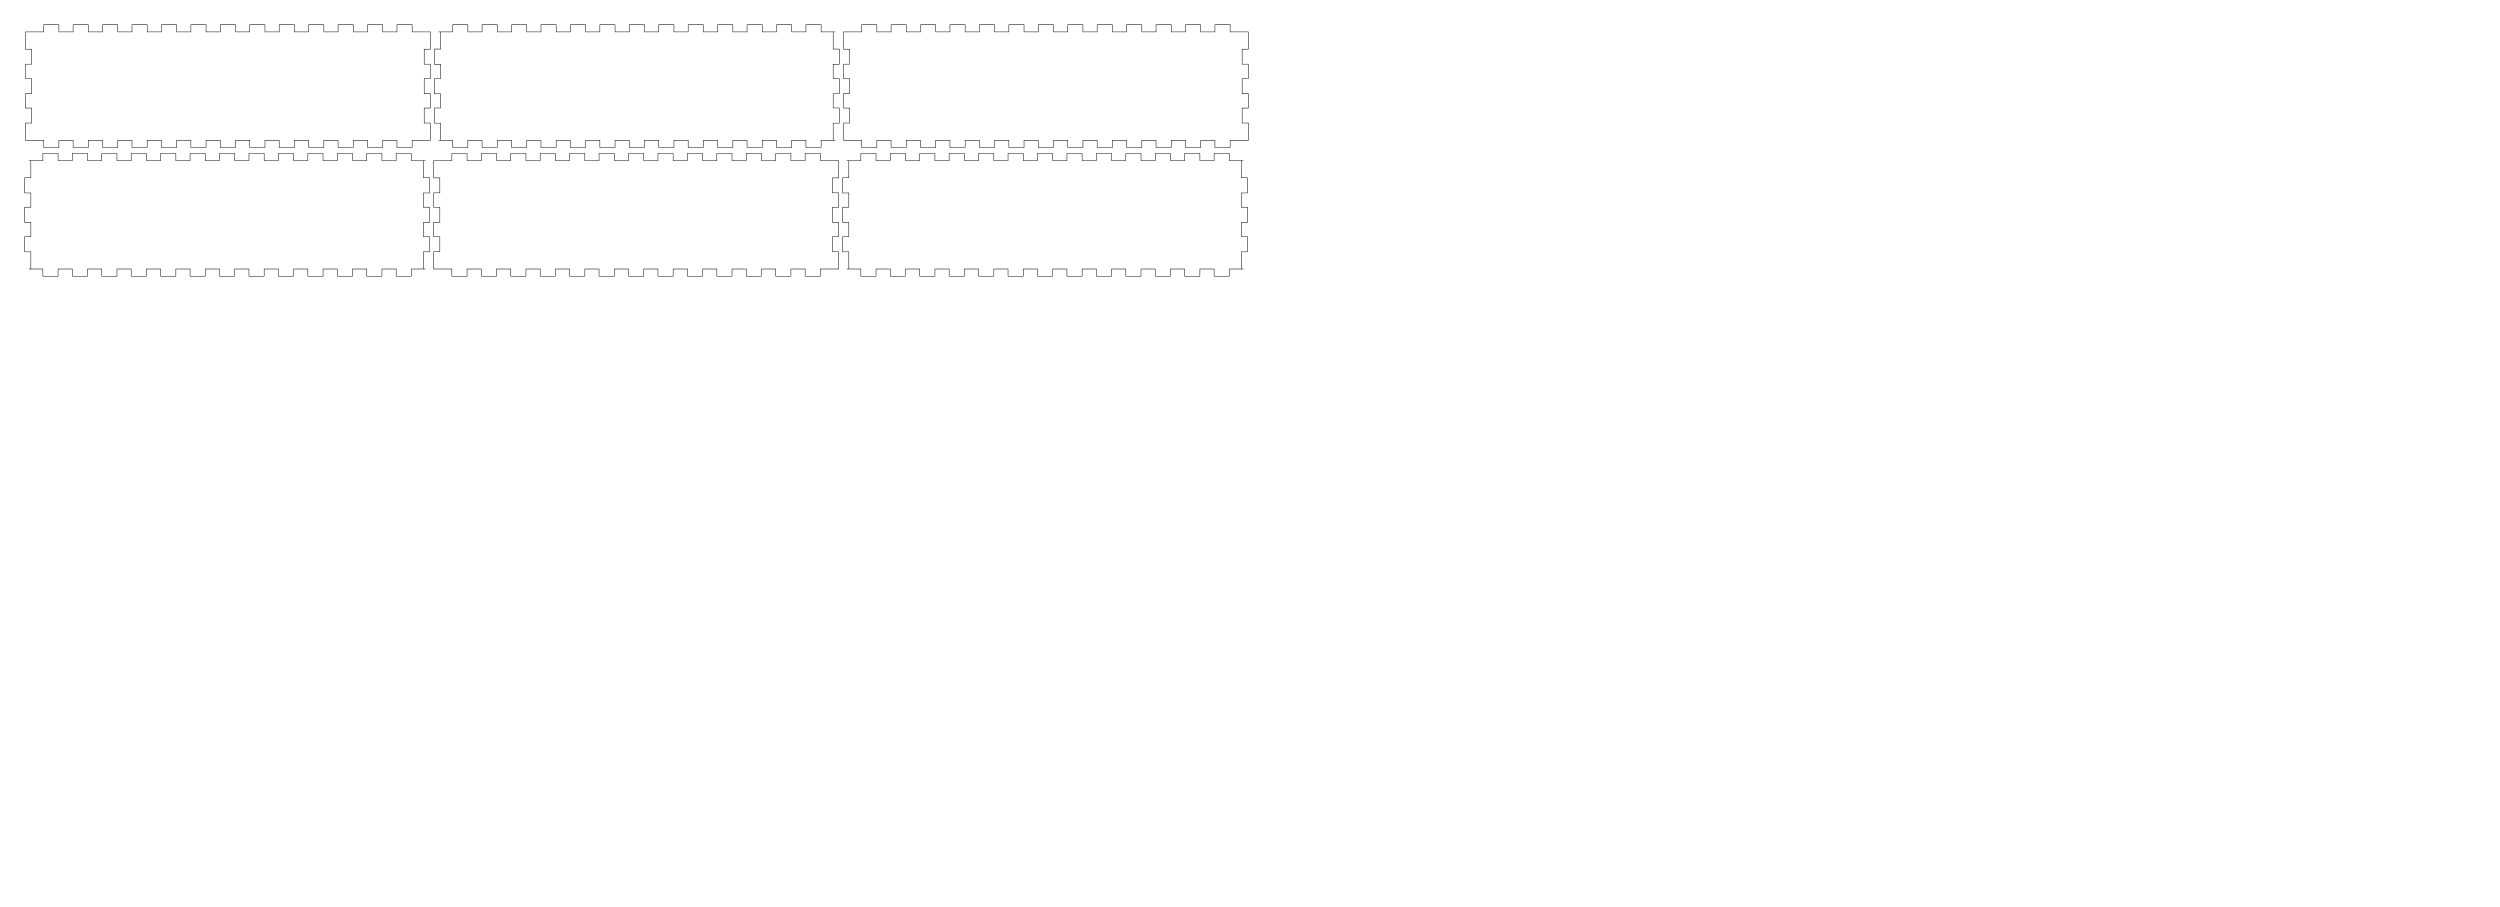
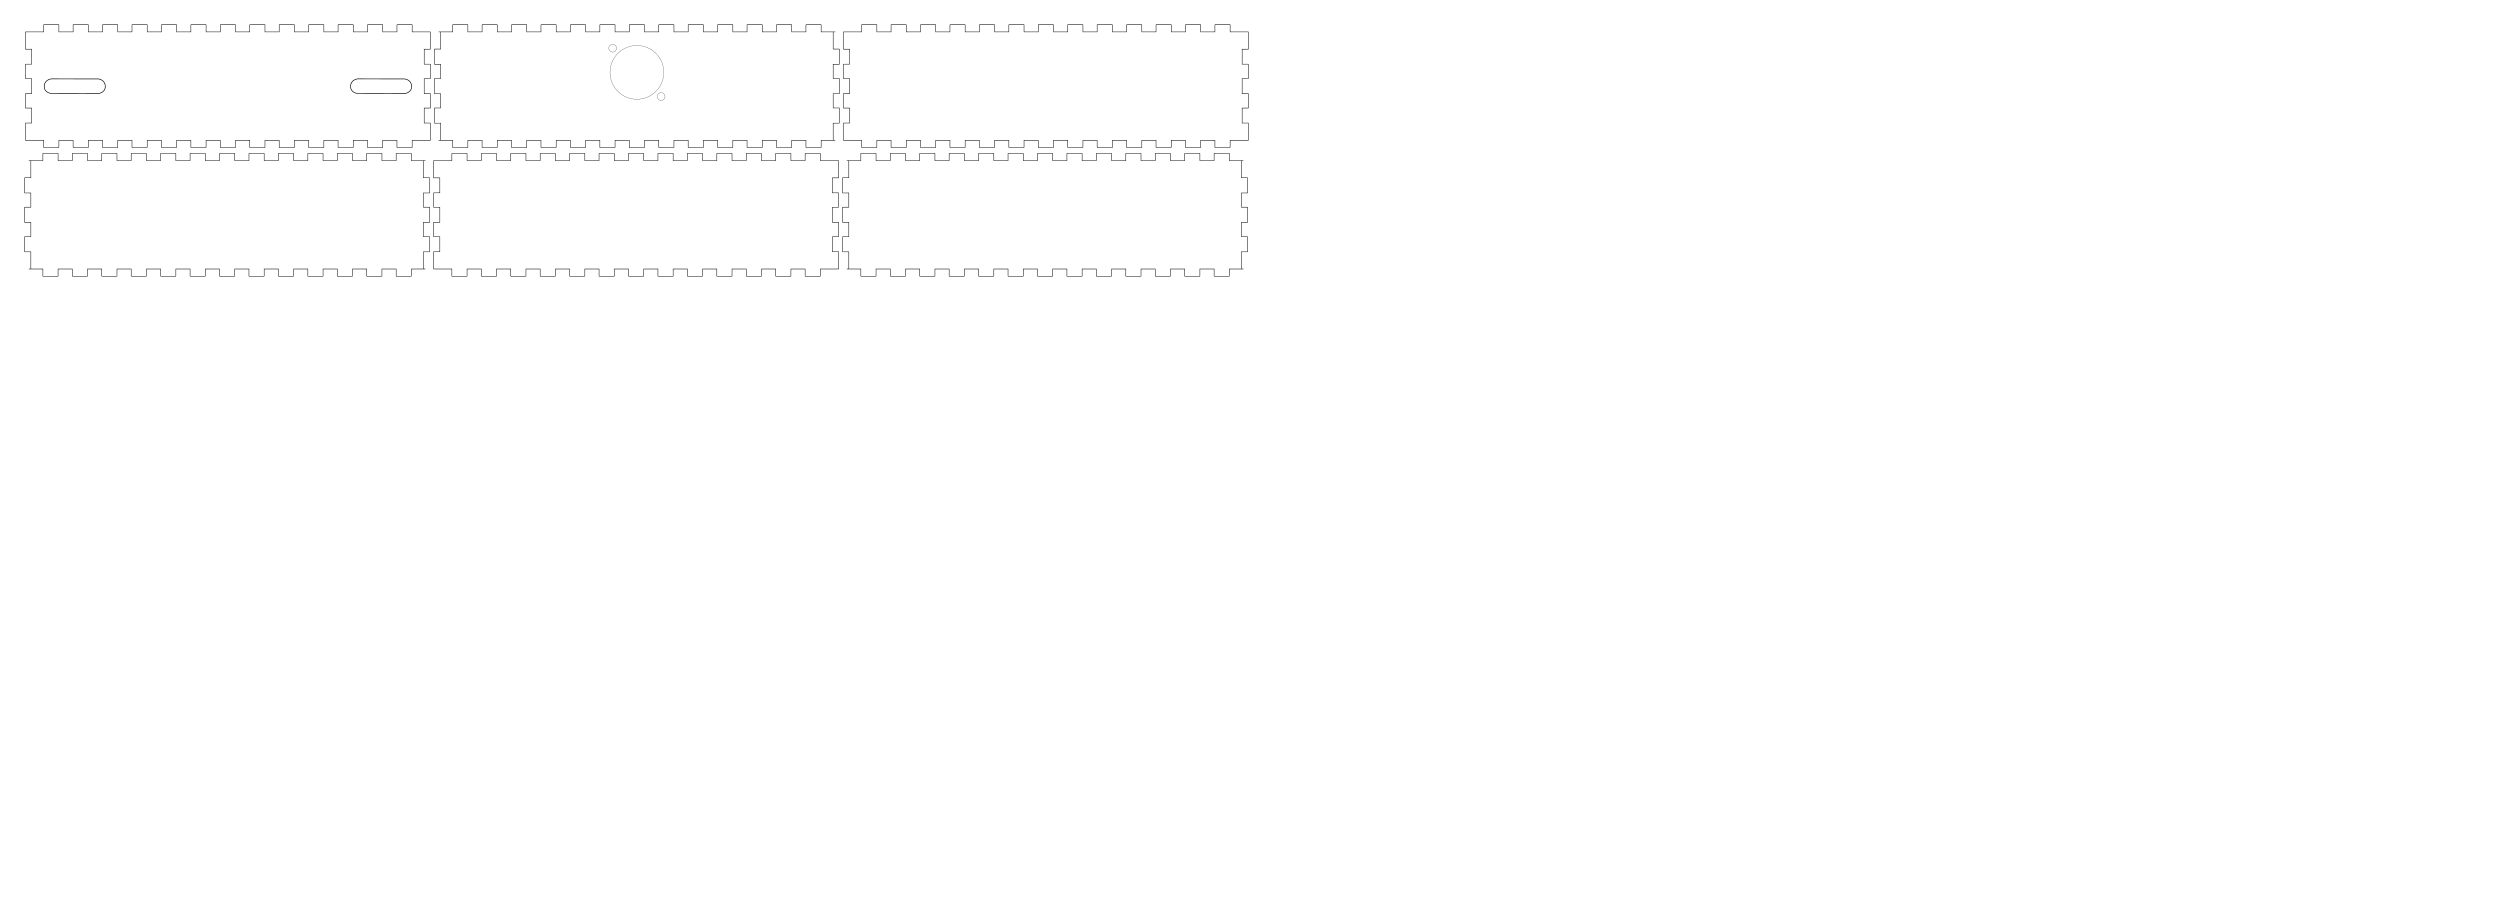
<svg xmlns="http://www.w3.org/2000/svg" width="1019.00mm" height="369.39mm" viewBox="0.0 0.0 1019.00 369.39" version="1.1" id="svg42" xml:space="preserve">
  <defs id="defs46" />
  <g id="p-3" style="fill:none;stroke-linecap:round;stroke-linejoin:round;">
    <path d="M 12.132 57.200 H 17.800 C 17.900 57.200 17.800 57.100 17.800 57.200 V 60.100 C 17.800 60.155 17.845 60.200 17.900 60.200 H 23.900 C 23.955 60.200 24.000 60.155 24.000 60.100 V 57.200 C 24.000 57.100 23.900 57.200 24.000 57.200 H 29.800 C 29.900 57.200 29.800 57.100 29.800 57.200 V 60.100 C 29.800 60.155 29.845 60.200 29.900 60.200 H 35.900 C 35.955 60.200 36.000 60.155 36.000 60.100 V 57.200 C 36.000 57.100 35.900 57.200 36.000 57.200 H 41.800 C 41.900 57.200 41.800 57.100 41.800 57.200 V 60.100 C 41.800 60.155 41.845 60.200 41.900 60.200 H 47.900 C 47.955 60.200 48.000 60.155 48.000 60.100 V 57.200 C 48.000 57.100 47.900 57.200 48.000 57.200 H 53.800 C 53.900 57.200 53.800 57.100 53.800 57.200 V 60.100 C 53.800 60.155 53.845 60.200 53.900 60.200 H 59.900 C 59.955 60.200 60.000 60.155 60.000 60.100 V 57.200 C 60.000 57.100 59.900 57.200 60.000 57.200 H 65.800 C 65.900 57.200 65.800 57.100 65.800 57.200 V 60.100 C 65.800 60.155 65.845 60.200 65.900 60.200 H 71.900 C 71.955 60.200 72.000 60.155 72.000 60.100 V 57.200 C 72.000 57.100 71.900 57.200 72.000 57.200 H 77.800 C 77.900 57.200 77.800 57.100 77.800 57.200 V 60.100 C 77.800 60.155 77.845 60.200 77.900 60.200 H 83.900 C 83.955 60.200 84.000 60.155 84.000 60.100 V 57.200 C 84.000 57.100 83.900 57.200 84.000 57.200 H 89.800 C 89.900 57.200 89.800 57.100 89.800 57.200 V 60.100 C 89.800 60.155 89.845 60.200 89.900 60.200 H 95.900 C 95.955 60.200 96.000 60.155 96.000 60.100 V 57.200 C 96.000 57.100 95.900 57.200 96.000 57.200 H 101.800 C 101.900 57.200 101.800 57.100 101.800 57.200 V 60.100 C 101.800 60.155 101.845 60.200 101.900 60.200 H 107.900 C 107.955 60.200 108.000 60.155 108.000 60.100 V 57.200 C 108.000 57.100 107.900 57.200 108.000 57.200 H 113.800 C 113.900 57.200 113.800 57.100 113.800 57.200 V 60.100 C 113.800 60.155 113.845 60.200 113.900 60.200 H 119.900 C 119.955 60.200 120.000 60.155 120.000 60.100 V 57.200 C 120.000 57.100 119.900 57.200 120.000 57.200 H 125.800 C 125.900 57.200 125.800 57.100 125.800 57.200 V 60.100 C 125.800 60.155 125.845 60.200 125.900 60.200 H 131.900 C 131.955 60.200 132.000 60.155 132.000 60.100 V 57.200 C 132.000 57.100 131.900 57.200 132.000 57.200 H 137.800 C 137.900 57.200 137.800 57.100 137.800 57.200 V 60.100 C 137.800 60.155 137.845 60.200 137.900 60.200 H 143.900 C 143.955 60.200 144.000 60.155 144.000 60.100 V 57.200 C 144.000 57.100 143.900 57.200 144.000 57.200 H 149.800 C 149.900 57.200 149.800 57.100 149.800 57.200 V 60.100 C 149.800 60.155 149.845 60.200 149.900 60.200 H 155.900 C 155.955 60.200 156.000 60.155 156.000 60.100 V 57.200 C 156.000 57.100 155.900 57.200 156.000 57.200 H 161.800 C 161.900 57.200 161.800 57.100 161.800 57.200 V 60.100 C 161.800 60.155 161.845 60.200 161.900 60.200 H 167.900 C 167.955 60.200 168.000 60.155 168.000 60.100 V 57.200 C 168.000 57.100 167.900 57.200 168.000 57.200 H 173.668 H 175.400 C 175.455 57.200 175.500 57.155 175.500 57.100 V 50.250 C 175.500 50.195 175.455 50.150 175.400 50.150 H 172.902 C 172.802 50.150 172.902 50.250 172.902 50.150 V 44.050 C 172.902 43.950 172.802 44.050 172.902 44.050 H 175.400 C 175.455 44.050 175.500 44.005 175.500 43.950 V 38.250 C 175.500 38.195 175.455 38.150 175.400 38.150 H 172.902 C 172.802 38.150 172.902 38.250 172.902 38.150 V 32.050 C 172.902 31.950 172.802 32.050 172.902 32.050 H 175.400 C 175.455 32.050 175.500 32.005 175.500 31.950 V 26.250 C 175.500 26.195 175.455 26.150 175.400 26.150 H 172.902 C 172.802 26.150 172.902 26.250 172.902 26.150 V 20.050 C 172.902 19.950 172.802 20.050 172.902 20.050 H 175.400 C 175.455 20.050 175.500 20.005 175.500 19.950 V 13.100 C 175.500 13.045 175.455 13.000 175.400 13.000 H 173.668 H 168.000 C 167.900 13.000 168.000 13.100 168.000 13.000 V 10.100 C 168.000 10.045 167.955 10.000 167.900 10.000 H 161.900 C 161.845 10.000 161.800 10.045 161.800 10.100 V 13.000 C 161.800 13.100 161.900 13.000 161.800 13.000 H 156.000 C 155.900 13.000 156.000 13.100 156.000 13.000 V 10.100 C 156.000 10.045 155.955 10.000 155.900 10.000 H 149.900 C 149.845 10.000 149.800 10.045 149.800 10.100 V 13.000 C 149.800 13.100 149.900 13.000 149.800 13.000 H 144.000 C 143.900 13.000 144.000 13.100 144.000 13.000 V 10.100 C 144.000 10.045 143.955 10.000 143.900 10.000 H 137.900 C 137.845 10.000 137.800 10.045 137.800 10.100 V 13.000 C 137.800 13.100 137.900 13.000 137.800 13.000 H 132.000 C 131.900 13.000 132.000 13.100 132.000 13.000 V 10.100 C 132.000 10.045 131.955 10.000 131.900 10.000 H 125.900 C 125.845 10.000 125.800 10.045 125.800 10.100 V 13.000 C 125.800 13.100 125.900 13.000 125.800 13.000 H 120.000 C 119.900 13.000 120.000 13.100 120.000 13.000 V 10.100 C 120.000 10.045 119.955 10.000 119.900 10.000 H 113.900 C 113.845 10.000 113.800 10.045 113.800 10.100 V 13.000 C 113.800 13.100 113.900 13.000 113.800 13.000 H 108.000 C 107.900 13.000 108.000 13.100 108.000 13.000 V 10.100 C 108.000 10.045 107.955 10.000 107.900 10.000 H 101.900 C 101.845 10.000 101.800 10.045 101.800 10.100 V 13.000 C 101.800 13.100 101.900 13.000 101.800 13.000 H 96.000 C 95.900 13.000 96.000 13.100 96.000 13.000 V 10.100 C 96.000 10.045 95.955 10.000 95.900 10.000 H 89.900 C 89.845 10.000 89.800 10.045 89.800 10.100 V 13.000 C 89.800 13.100 89.900 13.000 89.800 13.000 H 84.000 C 83.900 13.000 84.000 13.100 84.000 13.000 V 10.100 C 84.000 10.045 83.955 10.000 83.900 10.000 H 77.900 C 77.845 10.000 77.800 10.045 77.800 10.100 V 13.000 C 77.800 13.100 77.900 13.000 77.800 13.000 H 72.000 C 71.900 13.000 72.000 13.100 72.000 13.000 V 10.100 C 72.000 10.045 71.955 10.000 71.900 10.000 H 65.900 C 65.845 10.000 65.800 10.045 65.800 10.100 V 13.000 C 65.800 13.100 65.900 13.000 65.800 13.000 H 60.000 C 59.900 13.000 60.000 13.100 60.000 13.000 V 10.100 C 60.000 10.045 59.955 10.000 59.900 10.000 H 53.900 C 53.845 10.000 53.800 10.045 53.800 10.100 V 13.000 C 53.800 13.100 53.900 13.000 53.800 13.000 H 48.000 C 47.900 13.000 48.000 13.100 48.000 13.000 V 10.100 C 48.000 10.045 47.955 10.000 47.900 10.000 H 41.900 C 41.845 10.000 41.800 10.045 41.800 10.100 V 13.000 C 41.800 13.100 41.900 13.000 41.800 13.000 H 36.000 C 35.900 13.000 36.000 13.100 36.000 13.000 V 10.100 C 36.000 10.045 35.955 10.000 35.900 10.000 H 29.900 C 29.845 10.000 29.800 10.045 29.800 10.100 V 13.000 C 29.800 13.100 29.900 13.000 29.800 13.000 H 24.000 C 23.900 13.000 24.000 13.100 24.000 13.000 V 10.100 C 24.000 10.045 23.955 10.000 23.900 10.000 H 17.900 C 17.845 10.000 17.800 10.045 17.800 10.100 V 13.000 C 17.800 13.100 17.900 13.000 17.800 13.000 H 12.132 H 10.400 C 10.345 13.000 10.300 13.045 10.300 13.100 V 19.950 C 10.300 20.005 10.345 20.050 10.400 20.050 H 12.898 C 12.998 20.050 12.898 19.950 12.898 20.050 V 26.150 C 12.898 26.250 12.998 26.150 12.898 26.150 H 10.400 C 10.345 26.150 10.300 26.195 10.300 26.250 V 31.950 C 10.300 32.005 10.345 32.050 10.400 32.050 H 12.898 C 12.998 32.050 12.898 31.950 12.898 32.050 V 38.150 C 12.898 38.250 12.998 38.150 12.898 38.150 H 10.400 C 10.345 38.150 10.300 38.195 10.300 38.250 V 43.950 C 10.300 44.005 10.345 44.050 10.400 44.050 H 12.898 C 12.998 44.050 12.898 43.950 12.898 44.050 V 50.150 C 12.898 50.250 12.998 50.150 12.898 50.150 H 10.400 C 10.345 50.150 10.300 50.195 10.300 50.250 V 57.100 C 10.300 57.155 10.345 57.200 10.400 57.200 H 12.132 Z" stroke="rgb(0,0,0)" stroke-width="0.20" id="path24" />
  </g>
  <g id="p-4" style="fill:none;stroke-linecap:round;stroke-linejoin:round;">
    <path d="M 178.832 57.200 H 184.500 C 184.600 57.200 184.500 57.100 184.500 57.200 V 60.100 C 184.500 60.155 184.545 60.200 184.600 60.200 H 190.600 C 190.655 60.200 190.700 60.155 190.700 60.100 V 57.200 C 190.700 57.100 190.600 57.200 190.700 57.200 H 196.500 C 196.600 57.200 196.500 57.100 196.500 57.200 V 60.100 C 196.500 60.155 196.545 60.200 196.600 60.200 H 202.600 C 202.655 60.200 202.700 60.155 202.700 60.100 V 57.200 C 202.700 57.100 202.600 57.200 202.700 57.200 H 208.500 C 208.600 57.200 208.500 57.100 208.500 57.200 V 60.100 C 208.500 60.155 208.545 60.200 208.600 60.200 H 214.600 C 214.655 60.200 214.700 60.155 214.700 60.100 V 57.200 C 214.700 57.100 214.600 57.200 214.700 57.200 H 220.500 C 220.600 57.200 220.500 57.100 220.500 57.200 V 60.100 C 220.500 60.155 220.545 60.200 220.600 60.200 H 226.600 C 226.655 60.200 226.700 60.155 226.700 60.100 V 57.200 C 226.700 57.100 226.600 57.200 226.700 57.200 H 232.500 C 232.600 57.200 232.500 57.100 232.500 57.200 V 60.100 C 232.500 60.155 232.545 60.200 232.600 60.200 H 238.600 C 238.655 60.200 238.700 60.155 238.700 60.100 V 57.200 C 238.700 57.100 238.600 57.200 238.700 57.200 H 244.500 C 244.600 57.200 244.500 57.100 244.500 57.200 V 60.100 C 244.500 60.155 244.545 60.200 244.600 60.200 H 250.600 C 250.655 60.200 250.700 60.155 250.700 60.100 V 57.200 C 250.700 57.100 250.600 57.200 250.700 57.200 H 256.500 C 256.600 57.200 256.500 57.100 256.500 57.200 V 60.100 C 256.500 60.155 256.545 60.200 256.600 60.200 H 262.600 C 262.655 60.200 262.700 60.155 262.700 60.100 V 57.200 C 262.700 57.100 262.600 57.200 262.700 57.200 H 268.500 C 268.600 57.200 268.500 57.100 268.500 57.200 V 60.100 C 268.500 60.155 268.545 60.200 268.600 60.200 H 274.600 C 274.655 60.200 274.700 60.155 274.700 60.100 V 57.200 C 274.700 57.100 274.600 57.200 274.700 57.200 H 280.500 C 280.600 57.200 280.500 57.100 280.500 57.200 V 60.100 C 280.500 60.155 280.545 60.200 280.600 60.200 H 286.600 C 286.655 60.200 286.700 60.155 286.700 60.100 V 57.200 C 286.700 57.100 286.600 57.200 286.700 57.200 H 292.500 C 292.600 57.200 292.500 57.100 292.500 57.200 V 60.100 C 292.500 60.155 292.545 60.200 292.600 60.200 H 298.600 C 298.655 60.200 298.700 60.155 298.700 60.100 V 57.200 C 298.700 57.100 298.600 57.200 298.700 57.200 H 304.500 C 304.600 57.200 304.500 57.100 304.500 57.200 V 60.100 C 304.500 60.155 304.545 60.200 304.600 60.200 H 310.600 C 310.655 60.200 310.700 60.155 310.700 60.100 V 57.200 C 310.700 57.100 310.600 57.200 310.700 57.200 H 316.500 C 316.600 57.200 316.500 57.100 316.500 57.200 V 60.100 C 316.500 60.155 316.545 60.200 316.600 60.200 H 322.600 C 322.655 60.200 322.700 60.155 322.700 60.100 V 57.200 C 322.700 57.100 322.600 57.200 322.700 57.200 H 328.500 C 328.600 57.200 328.500 57.100 328.500 57.200 V 60.100 C 328.500 60.155 328.545 60.200 328.600 60.200 H 334.600 C 334.655 60.200 334.700 60.155 334.700 60.100 V 57.200 C 334.700 57.100 334.600 57.200 334.700 57.200 H 340.368 H 339.502 C 339.557 57.200 339.602 57.155 339.602 57.100 V 50.200 C 339.602 50.100 339.502 50.200 339.602 50.200 H 342.100 C 342.155 50.200 342.200 50.155 342.200 50.100 V 44.100 C 342.200 44.045 342.155 44.000 342.100 44.000 H 339.602 C 339.502 44.000 339.602 44.100 339.602 44.000 V 38.200 C 339.602 38.100 339.502 38.200 339.602 38.200 H 342.100 C 342.155 38.200 342.200 38.155 342.200 38.100 V 32.100 C 342.200 32.045 342.155 32.000 342.100 32.000 H 339.602 C 339.502 32.000 339.602 32.100 339.602 32.000 V 26.200 C 339.602 26.100 339.502 26.200 339.602 26.200 H 342.100 C 342.155 26.200 342.200 26.155 342.200 26.100 V 20.100 C 342.200 20.045 342.155 20.000 342.100 20.000 H 339.602 C 339.502 20.000 339.602 20.100 339.602 20.000 V 13.100 C 339.602 13.045 339.557 13.000 339.502 13.000 H 340.368 H 334.700 C 334.600 13.000 334.700 13.100 334.700 13.000 V 10.100 C 334.700 10.045 334.655 10.000 334.600 10.000 H 328.600 C 328.545 10.000 328.500 10.045 328.500 10.100 V 13.000 C 328.500 13.100 328.600 13.000 328.500 13.000 H 322.700 C 322.600 13.000 322.700 13.100 322.700 13.000 V 10.100 C 322.700 10.045 322.655 10.000 322.600 10.000 H 316.600 C 316.545 10.000 316.500 10.045 316.500 10.100 V 13.000 C 316.500 13.100 316.600 13.000 316.500 13.000 H 310.700 C 310.600 13.000 310.700 13.100 310.700 13.000 V 10.100 C 310.700 10.045 310.655 10.000 310.600 10.000 H 304.600 C 304.545 10.000 304.500 10.045 304.500 10.100 V 13.000 C 304.500 13.100 304.600 13.000 304.500 13.000 H 298.700 C 298.600 13.000 298.700 13.100 298.700 13.000 V 10.100 C 298.700 10.045 298.655 10.000 298.600 10.000 H 292.600 C 292.545 10.000 292.500 10.045 292.500 10.100 V 13.000 C 292.500 13.100 292.600 13.000 292.500 13.000 H 286.700 C 286.600 13.000 286.700 13.100 286.700 13.000 V 10.100 C 286.700 10.045 286.655 10.000 286.600 10.000 H 280.600 C 280.545 10.000 280.500 10.045 280.500 10.100 V 13.000 C 280.500 13.100 280.600 13.000 280.500 13.000 H 274.700 C 274.600 13.000 274.700 13.100 274.700 13.000 V 10.100 C 274.700 10.045 274.655 10.000 274.600 10.000 H 268.600 C 268.545 10.000 268.500 10.045 268.500 10.100 V 13.000 C 268.500 13.100 268.600 13.000 268.500 13.000 H 262.700 C 262.600 13.000 262.700 13.100 262.700 13.000 V 10.100 C 262.700 10.045 262.655 10.000 262.600 10.000 H 256.600 C 256.545 10.000 256.500 10.045 256.500 10.100 V 13.000 C 256.500 13.100 256.600 13.000 256.500 13.000 H 250.700 C 250.600 13.000 250.700 13.100 250.700 13.000 V 10.100 C 250.700 10.045 250.655 10.000 250.600 10.000 H 244.600 C 244.545 10.000 244.500 10.045 244.500 10.100 V 13.000 C 244.500 13.100 244.600 13.000 244.500 13.000 H 238.700 C 238.600 13.000 238.700 13.100 238.700 13.000 V 10.100 C 238.700 10.045 238.655 10.000 238.600 10.000 H 232.600 C 232.545 10.000 232.500 10.045 232.500 10.100 V 13.000 C 232.500 13.100 232.600 13.000 232.500 13.000 H 226.700 C 226.600 13.000 226.700 13.100 226.700 13.000 V 10.100 C 226.700 10.045 226.655 10.000 226.600 10.000 H 220.600 C 220.545 10.000 220.500 10.045 220.500 10.100 V 13.000 C 220.500 13.100 220.600 13.000 220.500 13.000 H 214.700 C 214.600 13.000 214.700 13.100 214.700 13.000 V 10.100 C 214.700 10.045 214.655 10.000 214.600 10.000 H 208.600 C 208.545 10.000 208.500 10.045 208.500 10.100 V 13.000 C 208.500 13.100 208.600 13.000 208.500 13.000 H 202.700 C 202.600 13.000 202.700 13.100 202.700 13.000 V 10.100 C 202.700 10.045 202.655 10.000 202.600 10.000 H 196.600 C 196.545 10.000 196.500 10.045 196.500 10.100 V 13.000 C 196.500 13.100 196.600 13.000 196.500 13.000 H 190.700 C 190.600 13.000 190.700 13.100 190.700 13.000 V 10.100 C 190.700 10.045 190.655 10.000 190.600 10.000 H 184.600 C 184.545 10.000 184.500 10.045 184.500 10.100 V 13.000 C 184.500 13.100 184.600 13.000 184.500 13.000 H 178.832 H 179.698 C 179.643 13.000 179.598 13.045 179.598 13.100 V 20.000 C 179.598 20.100 179.698 20.000 179.598 20.000 H 177.100 C 177.045 20.000 177.000 20.045 177.000 20.100 V 26.100 C 177.000 26.155 177.045 26.200 177.100 26.200 H 179.598 C 179.698 26.200 179.598 26.100 179.598 26.200 V 32.000 C 179.598 32.100 179.698 32.000 179.598 32.000 H 177.100 C 177.045 32.000 177.000 32.045 177.000 32.100 V 38.100 C 177.000 38.155 177.045 38.200 177.100 38.200 H 179.598 C 179.698 38.200 179.598 38.100 179.598 38.200 V 44.000 C 179.598 44.100 179.698 44.000 179.598 44.000 H 177.100 C 177.045 44.000 177.000 44.045 177.000 44.100 V 50.100 C 177.000 50.155 177.045 50.200 177.100 50.200 H 179.598 C 179.698 50.200 179.598 50.100 179.598 50.200 V 57.100 C 179.598 57.155 179.643 57.200 179.698 57.200 H 178.832 Z" stroke="rgb(0,0,0)" stroke-width="0.20" id="path27" />
  </g>
  <g id="p-5" style="fill:none;stroke-linecap:round;stroke-linejoin:round;">
    <path d="M 345.532 57.200 H 351.200 C 351.300 57.200 351.200 57.100 351.200 57.200 V 60.100 C 351.200 60.155 351.245 60.200 351.300 60.200 H 357.300 C 357.355 60.200 357.400 60.155 357.400 60.100 V 57.200 C 357.400 57.100 357.300 57.200 357.400 57.200 H 363.200 C 363.300 57.200 363.200 57.100 363.200 57.200 V 60.100 C 363.200 60.155 363.245 60.200 363.300 60.200 H 369.300 C 369.355 60.200 369.400 60.155 369.400 60.100 V 57.200 C 369.400 57.100 369.300 57.200 369.400 57.200 H 375.200 C 375.300 57.200 375.200 57.100 375.200 57.200 V 60.100 C 375.200 60.155 375.245 60.200 375.300 60.200 H 381.300 C 381.355 60.200 381.400 60.155 381.400 60.100 V 57.200 C 381.400 57.100 381.300 57.200 381.400 57.200 H 387.200 C 387.300 57.200 387.200 57.100 387.200 57.200 V 60.100 C 387.200 60.155 387.245 60.200 387.300 60.200 H 393.300 C 393.355 60.200 393.400 60.155 393.400 60.100 V 57.200 C 393.400 57.100 393.300 57.200 393.400 57.200 H 399.200 C 399.300 57.200 399.200 57.100 399.200 57.200 V 60.100 C 399.200 60.155 399.245 60.200 399.300 60.200 H 405.300 C 405.355 60.200 405.400 60.155 405.400 60.100 V 57.200 C 405.400 57.100 405.300 57.200 405.400 57.200 H 411.200 C 411.300 57.200 411.200 57.100 411.200 57.200 V 60.100 C 411.200 60.155 411.245 60.200 411.300 60.200 H 417.300 C 417.355 60.200 417.400 60.155 417.400 60.100 V 57.200 C 417.400 57.100 417.300 57.200 417.400 57.200 H 423.200 C 423.300 57.200 423.200 57.100 423.200 57.200 V 60.100 C 423.200 60.155 423.245 60.200 423.300 60.200 H 429.300 C 429.355 60.200 429.400 60.155 429.400 60.100 V 57.200 C 429.400 57.100 429.300 57.200 429.400 57.200 H 435.200 C 435.300 57.200 435.200 57.100 435.200 57.200 V 60.100 C 435.200 60.155 435.245 60.200 435.300 60.200 H 441.300 C 441.355 60.200 441.400 60.155 441.400 60.100 V 57.200 C 441.400 57.100 441.300 57.200 441.400 57.200 H 447.200 C 447.300 57.200 447.200 57.100 447.200 57.200 V 60.100 C 447.200 60.155 447.245 60.200 447.300 60.200 H 453.300 C 453.355 60.200 453.400 60.155 453.400 60.100 V 57.200 C 453.400 57.100 453.300 57.200 453.400 57.200 H 459.200 C 459.300 57.200 459.200 57.100 459.200 57.200 V 60.100 C 459.200 60.155 459.245 60.200 459.300 60.200 H 465.300 C 465.355 60.200 465.400 60.155 465.400 60.100 V 57.200 C 465.400 57.100 465.300 57.200 465.400 57.200 H 471.200 C 471.300 57.200 471.200 57.100 471.200 57.200 V 60.100 C 471.200 60.155 471.245 60.200 471.300 60.200 H 477.300 C 477.355 60.200 477.400 60.155 477.400 60.100 V 57.200 C 477.400 57.100 477.300 57.200 477.400 57.200 H 483.200 C 483.300 57.200 483.200 57.100 483.200 57.200 V 60.100 C 483.200 60.155 483.245 60.200 483.300 60.200 H 489.300 C 489.355 60.200 489.400 60.155 489.400 60.100 V 57.200 C 489.400 57.100 489.300 57.200 489.400 57.200 H 495.200 C 495.300 57.200 495.200 57.100 495.200 57.200 V 60.100 C 495.200 60.155 495.245 60.200 495.300 60.200 H 501.300 C 501.355 60.200 501.400 60.155 501.400 60.100 V 57.200 C 501.400 57.100 501.300 57.200 501.400 57.200 H 507.068 H 508.800 C 508.855 57.200 508.900 57.155 508.900 57.100 V 50.250 C 508.900 50.195 508.855 50.150 508.800 50.150 H 506.302 C 506.202 50.150 506.302 50.250 506.302 50.150 V 44.050 C 506.302 43.950 506.202 44.050 506.302 44.050 H 508.800 C 508.855 44.050 508.900 44.005 508.900 43.950 V 38.250 C 508.900 38.195 508.855 38.150 508.800 38.150 H 506.302 C 506.202 38.150 506.302 38.250 506.302 38.150 V 32.050 C 506.302 31.950 506.202 32.050 506.302 32.050 H 508.800 C 508.855 32.050 508.900 32.005 508.900 31.950 V 26.250 C 508.900 26.195 508.855 26.150 508.800 26.150 H 506.302 C 506.202 26.150 506.302 26.250 506.302 26.150 V 20.050 C 506.302 19.950 506.202 20.050 506.302 20.050 H 508.800 C 508.855 20.050 508.900 20.005 508.900 19.950 V 13.100 C 508.900 13.045 508.855 13.000 508.800 13.000 H 507.068 H 501.400 C 501.300 13.000 501.400 13.100 501.400 13.000 V 10.100 C 501.400 10.045 501.355 10.000 501.300 10.000 H 495.300 C 495.245 10.000 495.200 10.045 495.200 10.100 V 13.000 C 495.200 13.100 495.300 13.000 495.200 13.000 H 489.400 C 489.300 13.000 489.400 13.100 489.400 13.000 V 10.100 C 489.400 10.045 489.355 10.000 489.300 10.000 H 483.300 C 483.245 10.000 483.200 10.045 483.200 10.100 V 13.000 C 483.200 13.100 483.300 13.000 483.200 13.000 H 477.400 C 477.300 13.000 477.400 13.100 477.400 13.000 V 10.100 C 477.400 10.045 477.355 10.000 477.300 10.000 H 471.300 C 471.245 10.000 471.200 10.045 471.200 10.100 V 13.000 C 471.200 13.100 471.300 13.000 471.200 13.000 H 465.400 C 465.300 13.000 465.400 13.100 465.400 13.000 V 10.100 C 465.400 10.045 465.355 10.000 465.300 10.000 H 459.300 C 459.245 10.000 459.200 10.045 459.200 10.100 V 13.000 C 459.200 13.100 459.300 13.000 459.200 13.000 H 453.400 C 453.300 13.000 453.400 13.100 453.400 13.000 V 10.100 C 453.400 10.045 453.355 10.000 453.300 10.000 H 447.300 C 447.245 10.000 447.200 10.045 447.200 10.100 V 13.000 C 447.200 13.100 447.300 13.000 447.200 13.000 H 441.400 C 441.300 13.000 441.400 13.100 441.400 13.000 V 10.100 C 441.400 10.045 441.355 10.000 441.300 10.000 H 435.300 C 435.245 10.000 435.200 10.045 435.200 10.100 V 13.000 C 435.200 13.100 435.300 13.000 435.200 13.000 H 429.400 C 429.300 13.000 429.400 13.100 429.400 13.000 V 10.100 C 429.400 10.045 429.355 10.000 429.300 10.000 H 423.300 C 423.245 10.000 423.200 10.045 423.200 10.100 V 13.000 C 423.200 13.100 423.300 13.000 423.200 13.000 H 417.400 C 417.300 13.000 417.400 13.100 417.400 13.000 V 10.100 C 417.400 10.045 417.355 10.000 417.300 10.000 H 411.300 C 411.245 10.000 411.200 10.045 411.200 10.100 V 13.000 C 411.200 13.100 411.300 13.000 411.200 13.000 H 405.400 C 405.300 13.000 405.400 13.100 405.400 13.000 V 10.100 C 405.400 10.045 405.355 10.000 405.300 10.000 H 399.300 C 399.245 10.000 399.200 10.045 399.200 10.100 V 13.000 C 399.200 13.100 399.300 13.000 399.200 13.000 H 393.400 C 393.300 13.000 393.400 13.100 393.400 13.000 V 10.100 C 393.400 10.045 393.355 10.000 393.300 10.000 H 387.300 C 387.245 10.000 387.200 10.045 387.200 10.100 V 13.000 C 387.200 13.100 387.300 13.000 387.200 13.000 H 381.400 C 381.300 13.000 381.400 13.100 381.400 13.000 V 10.100 C 381.400 10.045 381.355 10.000 381.300 10.000 H 375.300 C 375.245 10.000 375.200 10.045 375.200 10.100 V 13.000 C 375.200 13.100 375.300 13.000 375.200 13.000 H 369.400 C 369.300 13.000 369.400 13.100 369.400 13.000 V 10.100 C 369.400 10.045 369.355 10.000 369.300 10.000 H 363.300 C 363.245 10.000 363.200 10.045 363.200 10.100 V 13.000 C 363.200 13.100 363.300 13.000 363.200 13.000 H 357.400 C 357.300 13.000 357.400 13.100 357.400 13.000 V 10.100 C 357.400 10.045 357.355 10.000 357.300 10.000 H 351.300 C 351.245 10.000 351.200 10.045 351.200 10.100 V 13.000 C 351.200 13.100 351.300 13.000 351.200 13.000 H 345.532 H 343.800 C 343.745 13.000 343.700 13.045 343.700 13.100 V 19.950 C 343.700 20.005 343.745 20.050 343.800 20.050 H 346.298 C 346.398 20.050 346.298 19.950 346.298 20.050 V 26.150 C 346.298 26.250 346.398 26.150 346.298 26.150 H 343.800 C 343.745 26.150 343.700 26.195 343.700 26.250 V 31.950 C 343.700 32.005 343.745 32.050 343.800 32.050 H 346.298 C 346.398 32.050 346.298 31.950 346.298 32.050 V 38.150 C 346.298 38.250 346.398 38.150 346.298 38.150 H 343.800 C 343.745 38.150 343.700 38.195 343.700 38.250 V 43.950 C 343.700 44.005 343.745 44.050 343.800 44.050 H 346.298 C 346.398 44.050 346.298 43.950 346.298 44.050 V 50.150 C 346.298 50.250 346.398 50.150 346.298 50.150 H 343.800 C 343.745 50.150 343.700 50.195 343.700 50.250 V 57.100 C 343.700 57.155 343.745 57.200 343.800 57.200 H 345.532 Z" stroke="rgb(0,0,0)" stroke-width="0.20" id="path30" />
  </g>
  <g id="p-6" style="fill:none;stroke-linecap:round;stroke-linejoin:round" transform="translate(-500.424,52.44994)">
    <path d="m 512.232,57.2 h 5.668 c 0.1,0 0,-0.1 0,0 v 2.9 c 0,0.055 0.045,0.1 0.1,0.1 h 6 c 0.055,0 0.1,-0.045 0.1,-0.1 v -2.9 c 0,-0.1 -0.1,0 0,0 h 5.8 c 0.1,0 0,-0.1 0,0 v 2.9 c 0,0.055 0.045,0.1 0.1,0.1 h 6 c 0.055,0 0.1,-0.045 0.1,-0.1 v -2.9 c 0,-0.1 -0.1,0 0,0 h 5.8 c 0.1,0 0,-0.1 0,0 v 2.9 c 0,0.055 0.045,0.1 0.1,0.1 h 6 c 0.055,0 0.1,-0.045 0.1,-0.1 v -2.9 c 0,-0.1 -0.1,0 0,0 h 5.8 c 0.1,0 0,-0.1 0,0 v 2.9 c 0,0.055 0.045,0.1 0.1,0.1 h 6 c 0.055,0 0.1,-0.045 0.1,-0.1 v -2.9 c 0,-0.1 -0.1,0 0,0 h 5.8 c 0.1,0 0,-0.1 0,0 v 2.9 c 0,0.055 0.045,0.1 0.1,0.1 h 6 c 0.055,0 0.1,-0.045 0.1,-0.1 v -2.9 c 0,-0.1 -0.1,0 0,0 h 5.8 c 0.1,0 0,-0.1 0,0 v 2.9 c 0,0.055 0.045,0.1 0.1,0.1 h 6 c 0.055,0 0.1,-0.045 0.1,-0.1 v -2.9 c 0,-0.1 -0.1,0 0,0 h 5.8 c 0.1,0 0,-0.1 0,0 v 2.9 c 0,0.055 0.045,0.1 0.1,0.1 h 6 c 0.055,0 0.1,-0.045 0.1,-0.1 v -2.9 c 0,-0.1 -0.1,0 0,0 h 5.8 c 0.1,0 0,-0.1 0,0 v 2.9 c 0,0.055 0.045,0.1 0.1,0.1 h 6 c 0.055,0 0.1,-0.045 0.1,-0.1 v -2.9 c 0,-0.1 -0.1,0 0,0 h 5.8 c 0.1,0 0,-0.1 0,0 v 2.9 c 0,0.055 0.045,0.1 0.1,0.1 h 6 c 0.055,0 0.1,-0.045 0.1,-0.1 v -2.9 c 0,-0.1 -0.1,0 0,0 h 5.8 c 0.1,0 0,-0.1 0,0 v 2.9 c 0,0.055 0.045,0.1 0.1,0.1 h 6 c 0.055,0 0.1,-0.045 0.1,-0.1 v -2.9 c 0,-0.1 -0.1,0 0,0 h 5.8 c 0.1,0 0,-0.1 0,0 v 2.9 c 0,0.055 0.045,0.1 0.1,0.1 h 6 c 0.055,0 0.1,-0.045 0.1,-0.1 v -2.9 c 0,-0.1 -0.1,0 0,0 h 5.8 c 0.1,0 0,-0.1 0,0 v 2.9 c 0,0.055 0.045,0.1 0.1,0.1 h 6 c 0.055,0 0.1,-0.045 0.1,-0.1 v -2.9 c 0,-0.1 -0.1,0 0,0 h 5.8 c 0.1,0 0,-0.1 0,0 v 2.9 c 0,0.055 0.045,0.1 0.1,0.1 h 6 c 0.055,0 0.1,-0.045 0.1,-0.1 v -2.9 c 0,-0.1 -0.1,0 0,0 h 5.668 -0.866 c 0.055,0 0.1,-0.045 0.1,-0.1 v -6.9 c 0,-0.1 -0.1,0 0,0 h 2.498 c 0.055,0 0.1,-0.045 0.1,-0.1 v -6 c 0,-0.055 -0.045,-0.1 -0.1,-0.1 h -2.498 c -0.1,0 0,0.1 0,0 v -5.8 c 0,-0.1 -0.1,0 0,0 h 2.498 c 0.055,0 0.1,-0.045 0.1,-0.1 v -6 c 0,-0.055 -0.045,-0.1 -0.1,-0.1 h -2.498 c -0.1,0 0,0.1 0,0 v -5.8 c 0,-0.1 -0.1,0 0,0 h 2.498 c 0.055,0 0.1,-0.045 0.1,-0.1 v -6 c 0,-0.055 -0.045,-0.1 -0.1,-0.1 h -2.498 c -0.1,0 0,0.1 0,0 v -6.9 c 0,-0.055 -0.045,-0.1 -0.1,-0.1 h 0.866 -5.668 c -0.1,0 0,0.1 0,0 v -2.9 c 0,-0.055 -0.045,-0.1 -0.1,-0.1 h -6 c -0.055,0 -0.1,0.045 -0.1,0.1 V 13 c 0,0.1 0.1,0 0,0 h -5.8 c -0.1,0 0,0.1 0,0 v -2.9 c 0,-0.055 -0.045,-0.1 -0.1,-0.1 h -6 c -0.055,0 -0.1,0.045 -0.1,0.1 V 13 c 0,0.1 0.1,0 0,0 h -5.8 c -0.1,0 0,0.1 0,0 v -2.9 c 0,-0.055 -0.045,-0.1 -0.1,-0.1 h -6 c -0.055,0 -0.1,0.045 -0.1,0.1 V 13 c 0,0.1 0.1,0 0,0 h -5.8 c -0.1,0 0,0.1 0,0 v -2.9 c 0,-0.055 -0.045,-0.1 -0.1,-0.1 h -6 c -0.055,0 -0.1,0.045 -0.1,0.1 V 13 c 0,0.1 0.1,0 0,0 h -5.8 c -0.1,0 0,0.1 0,0 v -2.9 c 0,-0.055 -0.045,-0.1 -0.1,-0.1 h -6 c -0.055,0 -0.1,0.045 -0.1,0.1 V 13 c 0,0.1 0.1,0 0,0 h -5.8 c -0.1,0 0,0.1 0,0 v -2.9 c 0,-0.055 -0.045,-0.1 -0.1,-0.1 h -6 c -0.055,0 -0.1,0.045 -0.1,0.1 V 13 c 0,0.1 0.1,0 0,0 h -5.8 c -0.1,0 0,0.1 0,0 v -2.9 c 0,-0.055 -0.045,-0.1 -0.1,-0.1 h -6 c -0.055,0 -0.1,0.045 -0.1,0.1 V 13 c 0,0.1 0.1,0 0,0 h -5.8 c -0.1,0 0,0.1 0,0 v -2.9 c 0,-0.055 -0.045,-0.1 -0.1,-0.1 h -6 c -0.055,0 -0.1,0.045 -0.1,0.1 V 13 c 0,0.1 0.1,0 0,0 h -5.8 c -0.1,0 0,0.1 0,0 v -2.9 c 0,-0.055 -0.045,-0.1 -0.1,-0.1 h -6 c -0.055,0 -0.1,0.045 -0.1,0.1 V 13 c 0,0.1 0.1,0 0,0 h -5.8 c -0.1,0 0,0.1 0,0 v -2.9 c 0,-0.055 -0.045,-0.1 -0.1,-0.1 h -6 c -0.055,0 -0.1,0.045 -0.1,0.1 V 13 c 0,0.1 0.1,0 0,0 h -5.8 c -0.1,0 0,0.1 0,0 v -2.9 c 0,-0.055 -0.045,-0.1 -0.1,-0.1 h -6 c -0.055,0 -0.1,0.045 -0.1,0.1 V 13 c 0,0.1 0.1,0 0,0 h -5.8 c -0.1,0 0,0.1 0,0 v -2.9 c 0,-0.055 -0.045,-0.1 -0.1,-0.1 h -6 c -0.055,0 -0.1,0.045 -0.1,0.1 V 13 c 0,0.1 0.1,0 0,0 h -5.8 c -0.1,0 0,0.1 0,0 v -2.9 c 0,-0.055 -0.045,-0.1 -0.1,-0.1 h -6 c -0.055,0 -0.1,0.045 -0.1,0.1 V 13 c 0,0.1 0.1,0 0,0 h -5.668 0.866 c -0.055,0 -0.1,0.045 -0.1,0.1 V 20 c 0,0.1 0.1,0 0,0 H 510.5 c -0.055,0 -0.1,0.045 -0.1,0.1 v 6 c 0,0.055 0.045,0.1 0.1,0.1 h 2.498 c 0.1,0 0,-0.1 0,0 V 32 c 0,0.1 0.1,0 0,0 H 510.5 c -0.055,0 -0.1,0.045 -0.1,0.1 v 6 c 0,0.055 0.045,0.1 0.1,0.1 h 2.498 c 0.1,0 0,-0.1 0,0 V 44 c 0,0.1 0.1,0 0,0 H 510.5 c -0.055,0 -0.1,0.045 -0.1,0.1 v 6 c 0,0.055 0.045,0.1 0.1,0.1 h 2.498 c 0.1,0 0,-0.1 0,0 v 6.9 c 0,0.055 0.045,0.1 0.1,0.1 z" stroke="#000000" stroke-width="0.2" id="path33" />
  </g>
  <g id="p-7" style="fill:none;stroke-linecap:round;stroke-linejoin:round" transform="translate(-500.424,52.44994)">
    <path d="m 678.932,57.2 h 5.668 c 0.1,0 0,-0.1 0,0 v 2.9 c 0,0.055 0.045,0.1 0.1,0.1 h 6 c 0.055,0 0.1,-0.045 0.1,-0.1 v -2.9 c 0,-0.1 -0.1,0 0,0 h 5.8 c 0.1,0 0,-0.1 0,0 v 2.9 c 0,0.055 0.045,0.1 0.1,0.1 h 6 c 0.055,0 0.1,-0.045 0.1,-0.1 v -2.9 c 0,-0.1 -0.1,0 0,0 h 5.8 c 0.1,0 0,-0.1 0,0 v 2.9 c 0,0.055 0.045,0.1 0.1,0.1 h 6 c 0.055,0 0.1,-0.045 0.1,-0.1 v -2.9 c 0,-0.1 -0.1,0 0,0 h 5.8 c 0.1,0 0,-0.1 0,0 v 2.9 c 0,0.055 0.045,0.1 0.1,0.1 h 6 c 0.055,0 0.1,-0.045 0.1,-0.1 v -2.9 c 0,-0.1 -0.1,0 0,0 h 5.8 c 0.1,0 0,-0.1 0,0 v 2.9 c 0,0.055 0.045,0.1 0.1,0.1 h 6 c 0.055,0 0.1,-0.045 0.1,-0.1 v -2.9 c 0,-0.1 -0.1,0 0,0 h 5.8 c 0.1,0 0,-0.1 0,0 v 2.9 c 0,0.055 0.045,0.1 0.1,0.1 h 6 c 0.055,0 0.1,-0.045 0.1,-0.1 v -2.9 c 0,-0.1 -0.1,0 0,0 h 5.8 c 0.1,0 0,-0.1 0,0 v 2.9 c 0,0.055 0.045,0.1 0.1,0.1 h 6 c 0.055,0 0.1,-0.045 0.1,-0.1 v -2.9 c 0,-0.1 -0.1,0 0,0 h 5.8 c 0.1,0 0,-0.1 0,0 v 2.9 c 0,0.055 0.045,0.1 0.1,0.1 h 6 c 0.055,0 0.1,-0.045 0.1,-0.1 v -2.9 c 0,-0.1 -0.1,0 0,0 h 5.8 c 0.1,0 0,-0.1 0,0 v 2.9 c 0,0.055 0.045,0.1 0.1,0.1 h 6 c 0.055,0 0.1,-0.045 0.1,-0.1 v -2.9 c 0,-0.1 -0.1,0 0,0 h 5.8 c 0.1,0 0,-0.1 0,0 v 2.9 c 0,0.055 0.045,0.1 0.1,0.1 h 6 c 0.055,0 0.1,-0.045 0.1,-0.1 v -2.9 c 0,-0.1 -0.1,0 0,0 h 5.8 c 0.1,0 0,-0.1 0,0 v 2.9 c 0,0.055 0.045,0.1 0.1,0.1 h 6 c 0.055,0 0.1,-0.045 0.1,-0.1 v -2.9 c 0,-0.1 -0.1,0 0,0 h 5.8 c 0.1,0 0,-0.1 0,0 v 2.9 c 0,0.055 0.045,0.1 0.1,0.1 h 6 c 0.055,0 0.1,-0.045 0.1,-0.1 v -2.9 c 0,-0.1 -0.1,0 0,0 h 5.8 c 0.1,0 0,-0.1 0,0 v 2.9 c 0,0.055 0.045,0.1 0.1,0.1 h 6 c 0.055,0 0.1,-0.045 0.1,-0.1 v -2.9 c 0,-0.1 -0.1,0 0,0 h 5.668 1.732 c 0.055,0 0.1,-0.045 0.1,-0.1 v -6.85 c 0,-0.055 -0.045,-0.1 -0.1,-0.1 h -2.498 c -0.1,0 0,0.1 0,0 v -6.1 c 0,-0.1 -0.1,0 0,0 h 2.498 c 0.055,0 0.1,-0.045 0.1,-0.1 v -5.7 c 0,-0.055 -0.045,-0.1 -0.1,-0.1 h -2.498 c -0.1,0 0,0.1 0,0 v -6.1 c 0,-0.1 -0.1,0 0,0 h 2.498 c 0.055,0 0.1,-0.045 0.1,-0.1 v -5.7 c 0,-0.055 -0.045,-0.1 -0.1,-0.1 h -2.498 c -0.1,0 0,0.1 0,0 v -6.1 c 0,-0.1 -0.1,0 0,0 h 2.498 c 0.055,0 0.1,-0.045 0.1,-0.1 V 13.1 c 0,-0.055 -0.045,-0.1 -0.1,-0.1 h -1.732 -5.668 c -0.1,0 0,0.1 0,0 v -2.9 c 0,-0.055 -0.045,-0.1 -0.1,-0.1 h -6 c -0.055,0 -0.1,0.045 -0.1,0.1 V 13 c 0,0.1 0.1,0 0,0 h -5.8 c -0.1,0 0,0.1 0,0 v -2.9 c 0,-0.055 -0.045,-0.1 -0.1,-0.1 h -6 c -0.055,0 -0.1,0.045 -0.1,0.1 V 13 c 0,0.1 0.1,0 0,0 h -5.8 c -0.1,0 0,0.1 0,0 v -2.9 c 0,-0.055 -0.045,-0.1 -0.1,-0.1 h -6 c -0.055,0 -0.1,0.045 -0.1,0.1 V 13 c 0,0.1 0.1,0 0,0 h -5.8 c -0.1,0 0,0.1 0,0 v -2.9 c 0,-0.055 -0.045,-0.1 -0.1,-0.1 h -6 c -0.055,0 -0.1,0.045 -0.1,0.1 V 13 c 0,0.1 0.1,0 0,0 h -5.8 c -0.1,0 0,0.1 0,0 v -2.9 c 0,-0.055 -0.045,-0.1 -0.1,-0.1 h -6 c -0.055,0 -0.1,0.045 -0.1,0.1 V 13 c 0,0.1 0.1,0 0,0 h -5.8 c -0.1,0 0,0.1 0,0 v -2.9 c 0,-0.055 -0.045,-0.1 -0.1,-0.1 h -6 c -0.055,0 -0.1,0.045 -0.1,0.1 V 13 c 0,0.1 0.1,0 0,0 h -5.8 c -0.1,0 0,0.1 0,0 v -2.9 c 0,-0.055 -0.045,-0.1 -0.1,-0.1 h -6 c -0.055,0 -0.1,0.045 -0.1,0.1 V 13 c 0,0.1 0.1,0 0,0 h -5.8 c -0.1,0 0,0.1 0,0 v -2.9 c 0,-0.055 -0.045,-0.1 -0.1,-0.1 h -6 c -0.055,0 -0.1,0.045 -0.1,0.1 V 13 c 0,0.1 0.1,0 0,0 h -5.8 c -0.1,0 0,0.1 0,0 v -2.9 c 0,-0.055 -0.045,-0.1 -0.1,-0.1 h -6 c -0.055,0 -0.1,0.045 -0.1,0.1 V 13 c 0,0.1 0.1,0 0,0 h -5.8 c -0.1,0 0,0.1 0,0 v -2.9 c 0,-0.055 -0.045,-0.1 -0.1,-0.1 h -6 c -0.055,0 -0.1,0.045 -0.1,0.1 V 13 c 0,0.1 0.1,0 0,0 h -5.8 c -0.1,0 0,0.1 0,0 v -2.9 c 0,-0.055 -0.045,-0.1 -0.1,-0.1 h -6 c -0.055,0 -0.1,0.045 -0.1,0.1 V 13 c 0,0.1 0.1,0 0,0 h -5.8 c -0.1,0 0,0.1 0,0 v -2.9 c 0,-0.055 -0.045,-0.1 -0.1,-0.1 h -6 c -0.055,0 -0.1,0.045 -0.1,0.1 V 13 c 0,0.1 0.1,0 0,0 h -5.8 c -0.1,0 0,0.1 0,0 v -2.9 c 0,-0.055 -0.045,-0.1 -0.1,-0.1 h -6 c -0.055,0 -0.1,0.045 -0.1,0.1 V 13 c 0,0.1 0.1,0 0,0 h -5.668 -1.732 c -0.055,0 -0.1,0.045 -0.1,0.1 v 6.85 c 0,0.055 0.045,0.1 0.1,0.1 h 2.498 c 0.1,0 0,-0.1 0,0 v 6.1 c 0,0.1 0.1,0 0,0 H 677.2 c -0.055,0 -0.1,0.045 -0.1,0.1 v 5.7 c 0,0.055 0.045,0.1 0.1,0.1 h 2.498 c 0.1,0 0,-0.1 0,0 v 6.1 c 0,0.1 0.1,0 0,0 H 677.2 c -0.055,0 -0.1,0.045 -0.1,0.1 v 5.7 c 0,0.055 0.045,0.1 0.1,0.1 h 2.498 c 0.1,0 0,-0.1 0,0 v 6.1 c 0,0.1 0.1,0 0,0 H 677.2 c -0.055,0 -0.1,0.045 -0.1,0.1 v 6.85 c 0,0.055 0.045,0.1 0.1,0.1 z" stroke="#000000" stroke-width="0.2" id="path36" />
  </g>
  <g id="p-8" style="fill:none;stroke-linecap:round;stroke-linejoin:round" transform="translate(-500.424,52.44994)">
    <path d="m 845.632,57.2 h 5.668 c 0.1,0 0,-0.1 0,0 v 2.9 c 0,0.055 0.045,0.1 0.1,0.1 h 6 c 0.055,0 0.1,-0.045 0.1,-0.1 v -2.9 c 0,-0.1 -0.1,0 0,0 h 5.8 c 0.1,0 0,-0.1 0,0 v 2.9 c 0,0.055 0.045,0.1 0.1,0.1 h 6 c 0.055,0 0.1,-0.045 0.1,-0.1 v -2.9 c 0,-0.1 -0.1,0 0,0 h 5.8 c 0.1,0 0,-0.1 0,0 v 2.9 c 0,0.055 0.045,0.1 0.1,0.1 h 6 c 0.055,0 0.1,-0.045 0.1,-0.1 v -2.9 c 0,-0.1 -0.1,0 0,0 h 5.8 c 0.1,0 0,-0.1 0,0 v 2.9 c 0,0.055 0.045,0.1 0.1,0.1 h 6 c 0.055,0 0.1,-0.045 0.1,-0.1 v -2.9 c 0,-0.1 -0.1,0 0,0 h 5.8 c 0.1,0 0,-0.1 0,0 v 2.9 c 0,0.055 0.045,0.1 0.1,0.1 h 6 c 0.055,0 0.1,-0.045 0.1,-0.1 v -2.9 c 0,-0.1 -0.1,0 0,0 h 5.8 c 0.1,0 0,-0.1 0,0 v 2.9 c 0,0.055 0.045,0.1 0.1,0.1 h 6 c 0.055,0 0.1,-0.045 0.1,-0.1 v -2.9 c 0,-0.1 -0.1,0 0,0 h 5.8 c 0.1,0 0,-0.1 0,0 v 2.9 c 0,0.055 0.045,0.1 0.1,0.1 h 6 c 0.055,0 0.1,-0.045 0.1,-0.1 v -2.9 c 0,-0.1 -0.1,0 0,0 h 5.8 c 0.1,0 0,-0.1 0,0 v 2.9 c 0,0.055 0.045,0.1 0.1,0.1 h 6 c 0.055,0 0.1,-0.045 0.1,-0.1 v -2.9 c 0,-0.1 -0.1,0 0,0 h 5.8 c 0.1,0 0,-0.1 0,0 v 2.9 c 0,0.055 0.045,0.1 0.1,0.1 h 6 c 0.055,0 0.1,-0.045 0.1,-0.1 v -2.9 c 0,-0.1 -0.1,0 0,0 h 5.8 c 0.1,0 0,-0.1 0,0 v 2.9 c 0,0.055 0.045,0.1 0.1,0.1 h 6 c 0.055,0 0.1,-0.045 0.1,-0.1 v -2.9 c 0,-0.1 -0.1,0 0,0 h 5.8 c 0.1,0 0,-0.1 0,0 v 2.9 c 0,0.055 0.045,0.1 0.1,0.1 h 6 c 0.055,0 0.1,-0.045 0.1,-0.1 v -2.9 c 0,-0.1 -0.1,0 0,0 h 5.8 c 0.1,0 0,-0.1 0,0 v 2.9 c 0,0.055 0.045,0.1 0.1,0.1 h 6 c 0.055,0 0.1,-0.045 0.1,-0.1 v -2.9 c 0,-0.1 -0.1,0 0,0 h 5.8 c 0.1,0 0,-0.1 0,0 v 2.9 c 0,0.055 0.045,0.1 0.1,0.1 h 6 c 0.055,0 0.1,-0.045 0.1,-0.1 v -2.9 c 0,-0.1 -0.1,0 0,0 h 5.668 -0.866 c 0.055,0 0.1,-0.045 0.1,-0.1 v -6.9 c 0,-0.1 -0.1,0 0,0 h 2.498 c 0.055,0 0.1,-0.045 0.1,-0.1 v -6 c 0,-0.055 -0.045,-0.1 -0.1,-0.1 h -2.498 c -0.1,0 0,0.1 0,0 v -5.8 c 0,-0.1 -0.1,0 0,0 h 2.498 c 0.055,0 0.1,-0.045 0.1,-0.1 v -6 c 0,-0.055 -0.045,-0.1 -0.1,-0.1 h -2.498 c -0.1,0 0,0.1 0,0 v -5.8 c 0,-0.1 -0.1,0 0,0 h 2.498 c 0.055,0 0.1,-0.045 0.1,-0.1 v -6 c 0,-0.055 -0.045,-0.1 -0.1,-0.1 h -2.498 c -0.1,0 0,0.1 0,0 v -6.9 c 0,-0.055 -0.045,-0.1 -0.1,-0.1 h 0.866 -5.668 c -0.1,0 0,0.1 0,0 v -2.9 c 0,-0.055 -0.045,-0.1 -0.1,-0.1 h -6 c -0.055,0 -0.1,0.045 -0.1,0.1 V 13 c 0,0.1 0.1,0 0,0 h -5.8 c -0.1,0 0,0.1 0,0 v -2.9 c 0,-0.055 -0.045,-0.1 -0.1,-0.1 h -6 c -0.055,0 -0.1,0.045 -0.1,0.1 V 13 c 0,0.1 0.1,0 0,0 h -5.8 c -0.1,0 0,0.1 0,0 v -2.9 c 0,-0.055 -0.045,-0.1 -0.1,-0.1 h -6 c -0.055,0 -0.1,0.045 -0.1,0.1 V 13 c 0,0.1 0.1,0 0,0 h -5.8 c -0.1,0 0,0.1 0,0 v -2.9 c 0,-0.055 -0.045,-0.1 -0.1,-0.1 h -6 c -0.055,0 -0.1,0.045 -0.1,0.1 V 13 c 0,0.1 0.1,0 0,0 h -5.8 c -0.1,0 0,0.1 0,0 v -2.9 c 0,-0.055 -0.045,-0.1 -0.1,-0.1 h -6 c -0.055,0 -0.1,0.045 -0.1,0.1 V 13 c 0,0.1 0.1,0 0,0 h -5.8 c -0.1,0 0,0.1 0,0 v -2.9 c 0,-0.055 -0.045,-0.1 -0.1,-0.1 h -6 c -0.055,0 -0.1,0.045 -0.1,0.1 V 13 c 0,0.1 0.1,0 0,0 h -5.8 c -0.1,0 0,0.1 0,0 v -2.9 c 0,-0.055 -0.045,-0.1 -0.1,-0.1 h -6 c -0.055,0 -0.1,0.045 -0.1,0.1 V 13 c 0,0.1 0.1,0 0,0 h -5.8 c -0.1,0 0,0.1 0,0 v -2.9 c 0,-0.055 -0.045,-0.1 -0.1,-0.1 h -6 c -0.055,0 -0.1,0.045 -0.1,0.1 V 13 c 0,0.1 0.1,0 0,0 h -5.8 c -0.1,0 0,0.1 0,0 v -2.9 c 0,-0.055 -0.045,-0.1 -0.1,-0.1 h -6 c -0.055,0 -0.1,0.045 -0.1,0.1 V 13 c 0,0.1 0.1,0 0,0 h -5.8 c -0.1,0 0,0.1 0,0 v -2.9 c 0,-0.055 -0.045,-0.1 -0.1,-0.1 h -6 c -0.055,0 -0.1,0.045 -0.1,0.1 V 13 c 0,0.1 0.1,0 0,0 h -5.8 c -0.1,0 0,0.1 0,0 v -2.9 c 0,-0.055 -0.045,-0.1 -0.1,-0.1 h -6 c -0.055,0 -0.1,0.045 -0.1,0.1 V 13 c 0,0.1 0.1,0 0,0 h -5.8 c -0.1,0 0,0.1 0,0 v -2.9 c 0,-0.055 -0.045,-0.1 -0.1,-0.1 h -6 c -0.055,0 -0.1,0.045 -0.1,0.1 V 13 c 0,0.1 0.1,0 0,0 h -5.8 c -0.1,0 0,0.1 0,0 v -2.9 c 0,-0.055 -0.045,-0.1 -0.1,-0.1 h -6 c -0.055,0 -0.1,0.045 -0.1,0.1 V 13 c 0,0.1 0.1,0 0,0 h -5.668 0.866 c -0.055,0 -0.1,0.045 -0.1,0.1 V 20 c 0,0.1 0.1,0 0,0 H 843.9 c -0.055,0 -0.1,0.045 -0.1,0.1 v 6 c 0,0.055 0.045,0.1 0.1,0.1 h 2.498 c 0.1,0 0,-0.1 0,0 V 32 c 0,0.1 0.1,0 0,0 H 843.9 c -0.055,0 -0.1,0.045 -0.1,0.1 v 6 c 0,0.055 0.045,0.1 0.1,0.1 h 2.498 c 0.1,0 0,-0.1 0,0 V 44 c 0,0.1 0.1,0 0,0 H 843.9 c -0.055,0 -0.1,0.045 -0.1,0.1 v 6 c 0,0.055 0.045,0.1 0.1,0.1 h 2.498 c 0.1,0 0,-0.1 0,0 v 6.9 c 0,0.055 0.045,0.1 0.1,0.1 z" stroke="#000000" stroke-width="0.2" id="path39" />
  </g>
+   <g id="g45015">
+     <path style="fill:none;stroke:#000000;stroke-width:0.265px;stroke-linecap:butt;stroke-linejoin:miter;stroke-opacity:1" d="m 20.835,32.152 19.229,0.023 c 0,0 2.803,0.253 2.849,3.01 0.046,2.757 -2.895,2.941 -2.895,2.941 l -19.068,-0.046 c 0,0 -2.895,-0.115 -2.918,-2.872 -0.022,-2.665 2.803,-3.055 2.803,-3.055 z" id="path9341" />
+     <path style="fill:none;stroke:#000000;stroke-width:0.265px;stroke-linecap:butt;stroke-linejoin:miter;stroke-opacity:1" d="m 145.69,32.152 19.229,0.023 c 0,0 2.803,0.253 2.849,3.01 0.046,2.757 -2.895,2.941 -2.895,2.941 l -19.068,-0.046 c 0,0 -2.895,-0.115 -2.918,-2.872 -0.022,-2.665 2.803,-3.055 2.803,-3.055 z" id="path9341-3" />
+     <g id="g29275" transform="matrix(0,0.2645833,-0.2645833,0,443.8197,-85.58897)">
+       <path d="m 403.732,733.538 a 6.024,6.024 0 0 0 -12.048,0 6.024,6.024 0 0 0 12.048,0 z" style="fill:none;stroke:#000000;stroke-width:0.332;stroke-linecap:round" id="path28337" />
+       <path d="m 476.398,696.262 a 41.416,41.418 0 0 0 -82.832,0 41.416,41.418 0 0 0 82.832,0 z" style="fill:none;stroke:#000000;stroke-width:0.332;stroke-linecap:round" id="path28339" />
+       <path d="m 478.28,658.986 a 6.024,6.024 0 0 0 -12.048,0 6.024,6.024 0 0 0 12.048,0 z" style="fill:none;stroke:#000000;stroke-width:0.332;stroke-linecap:round" id="path28341" />
+     </g>
+   </g>
</svg>
